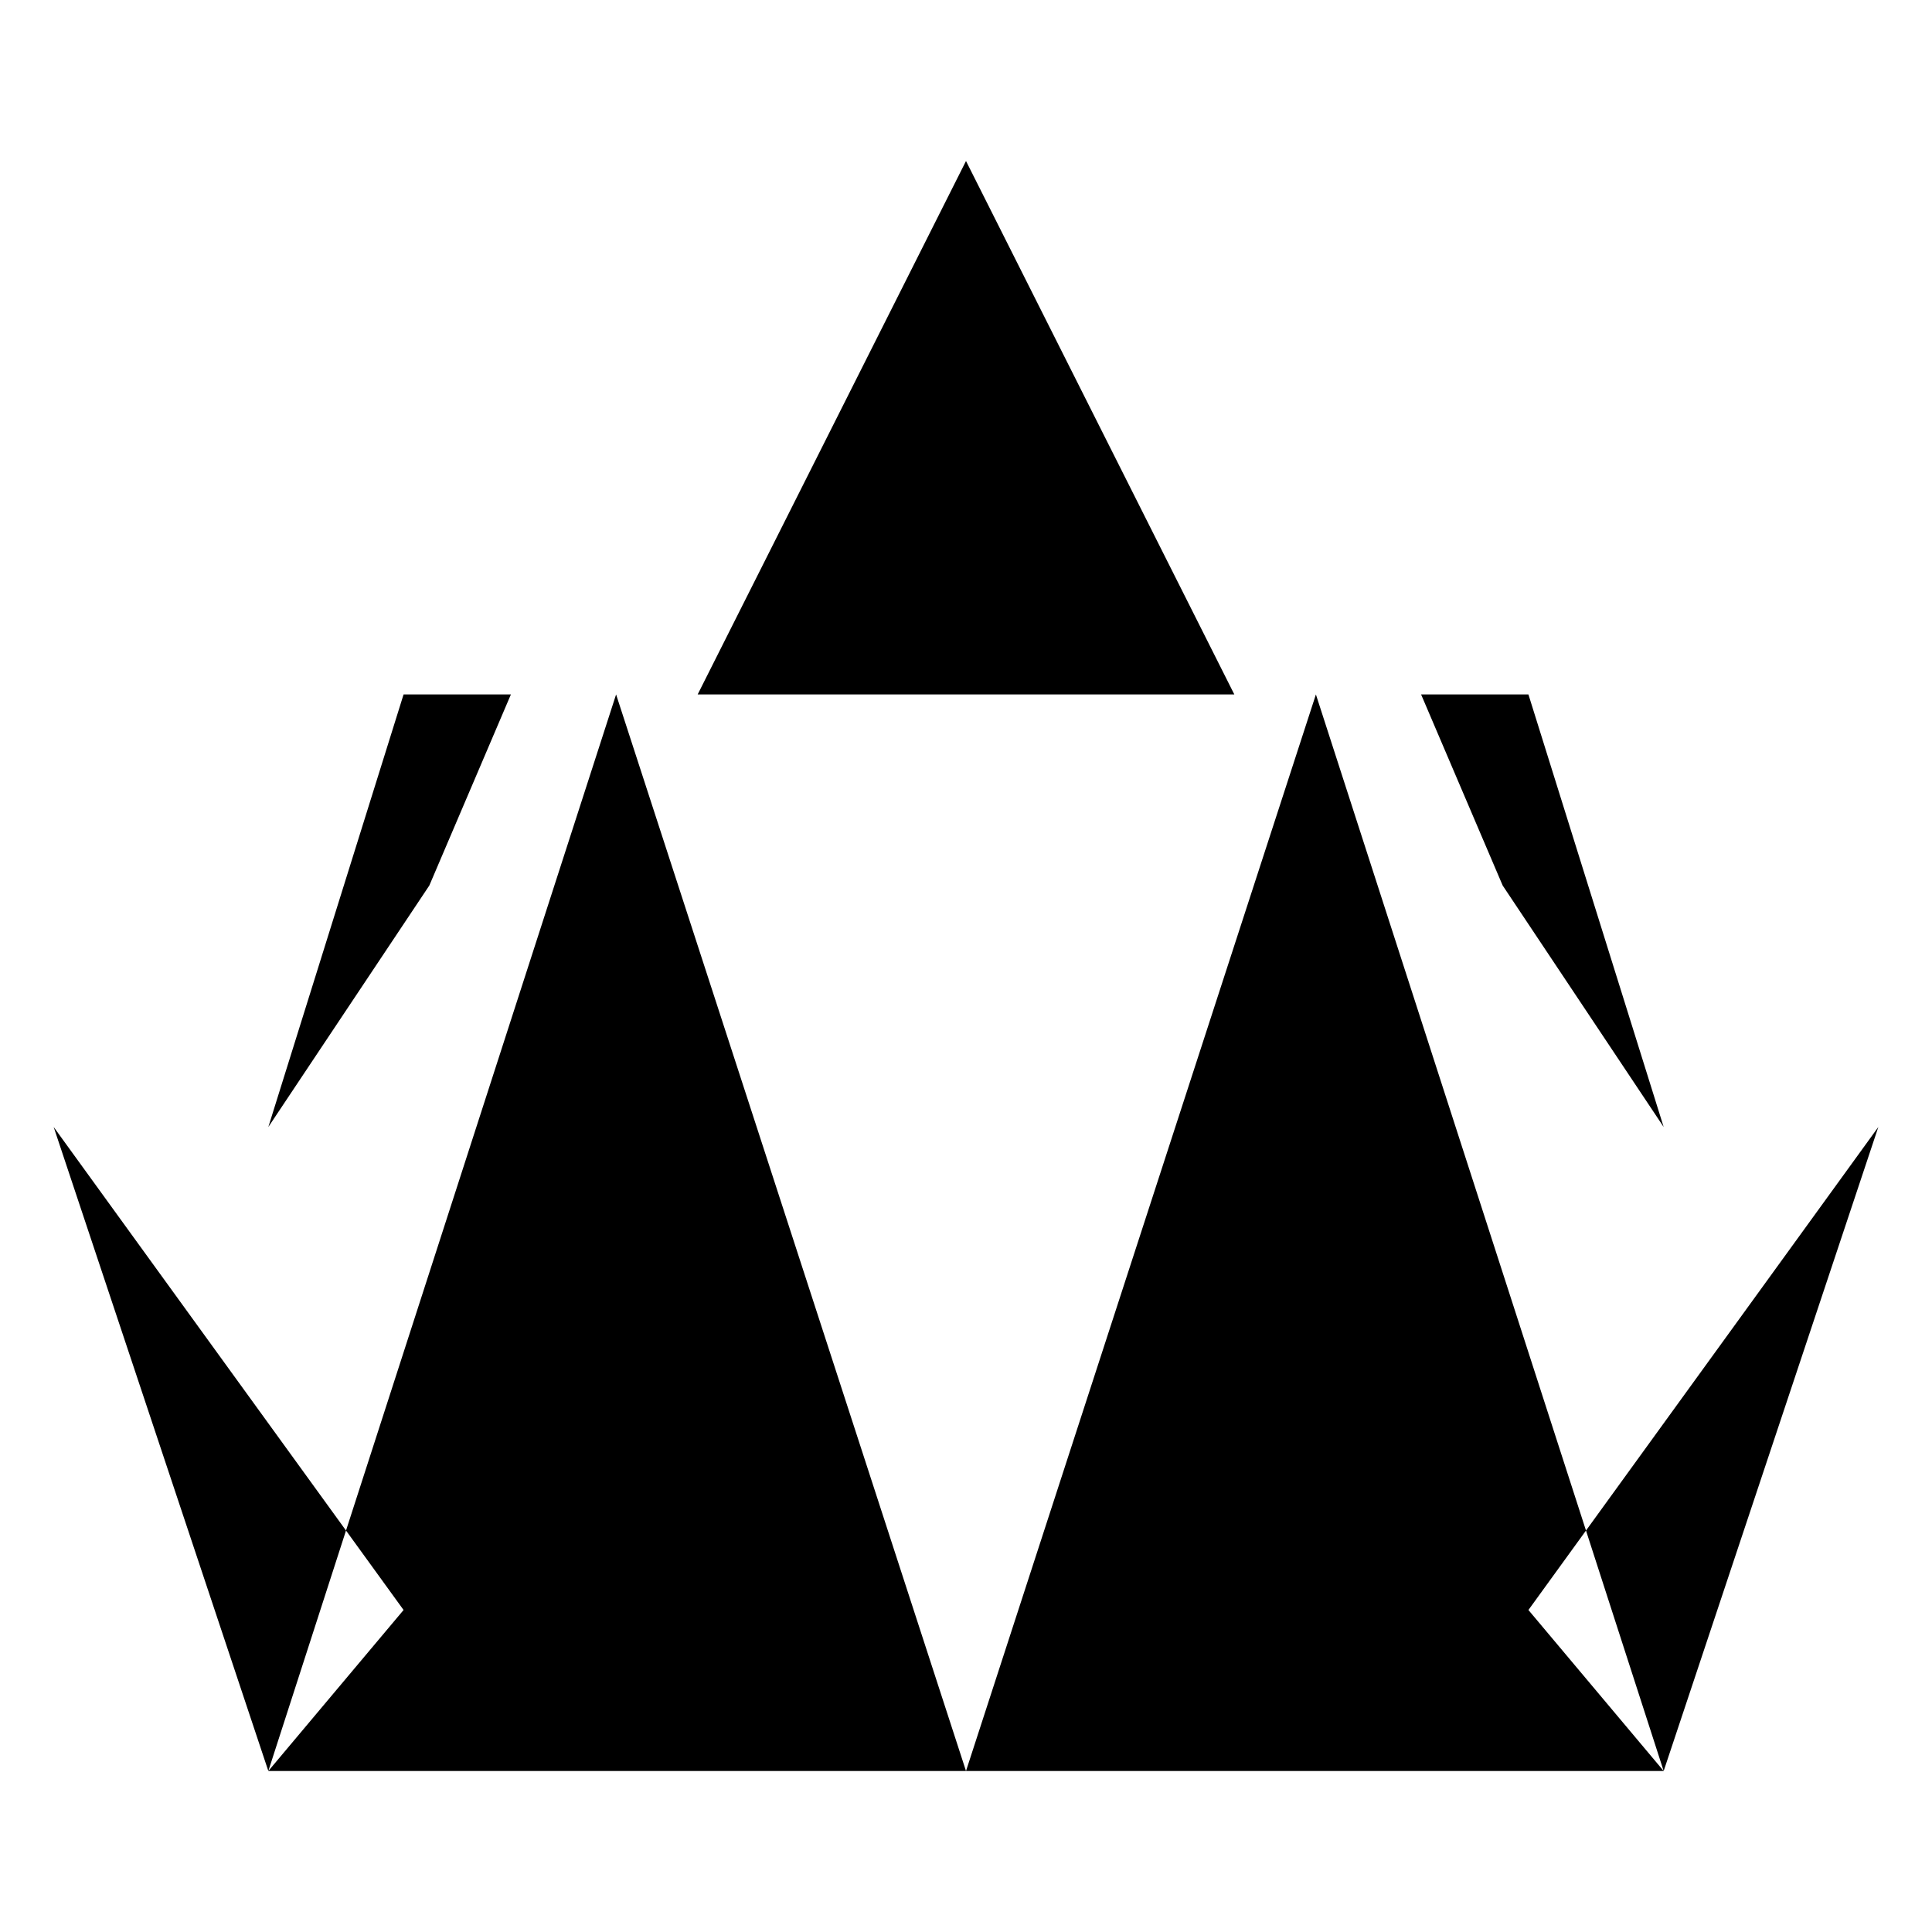
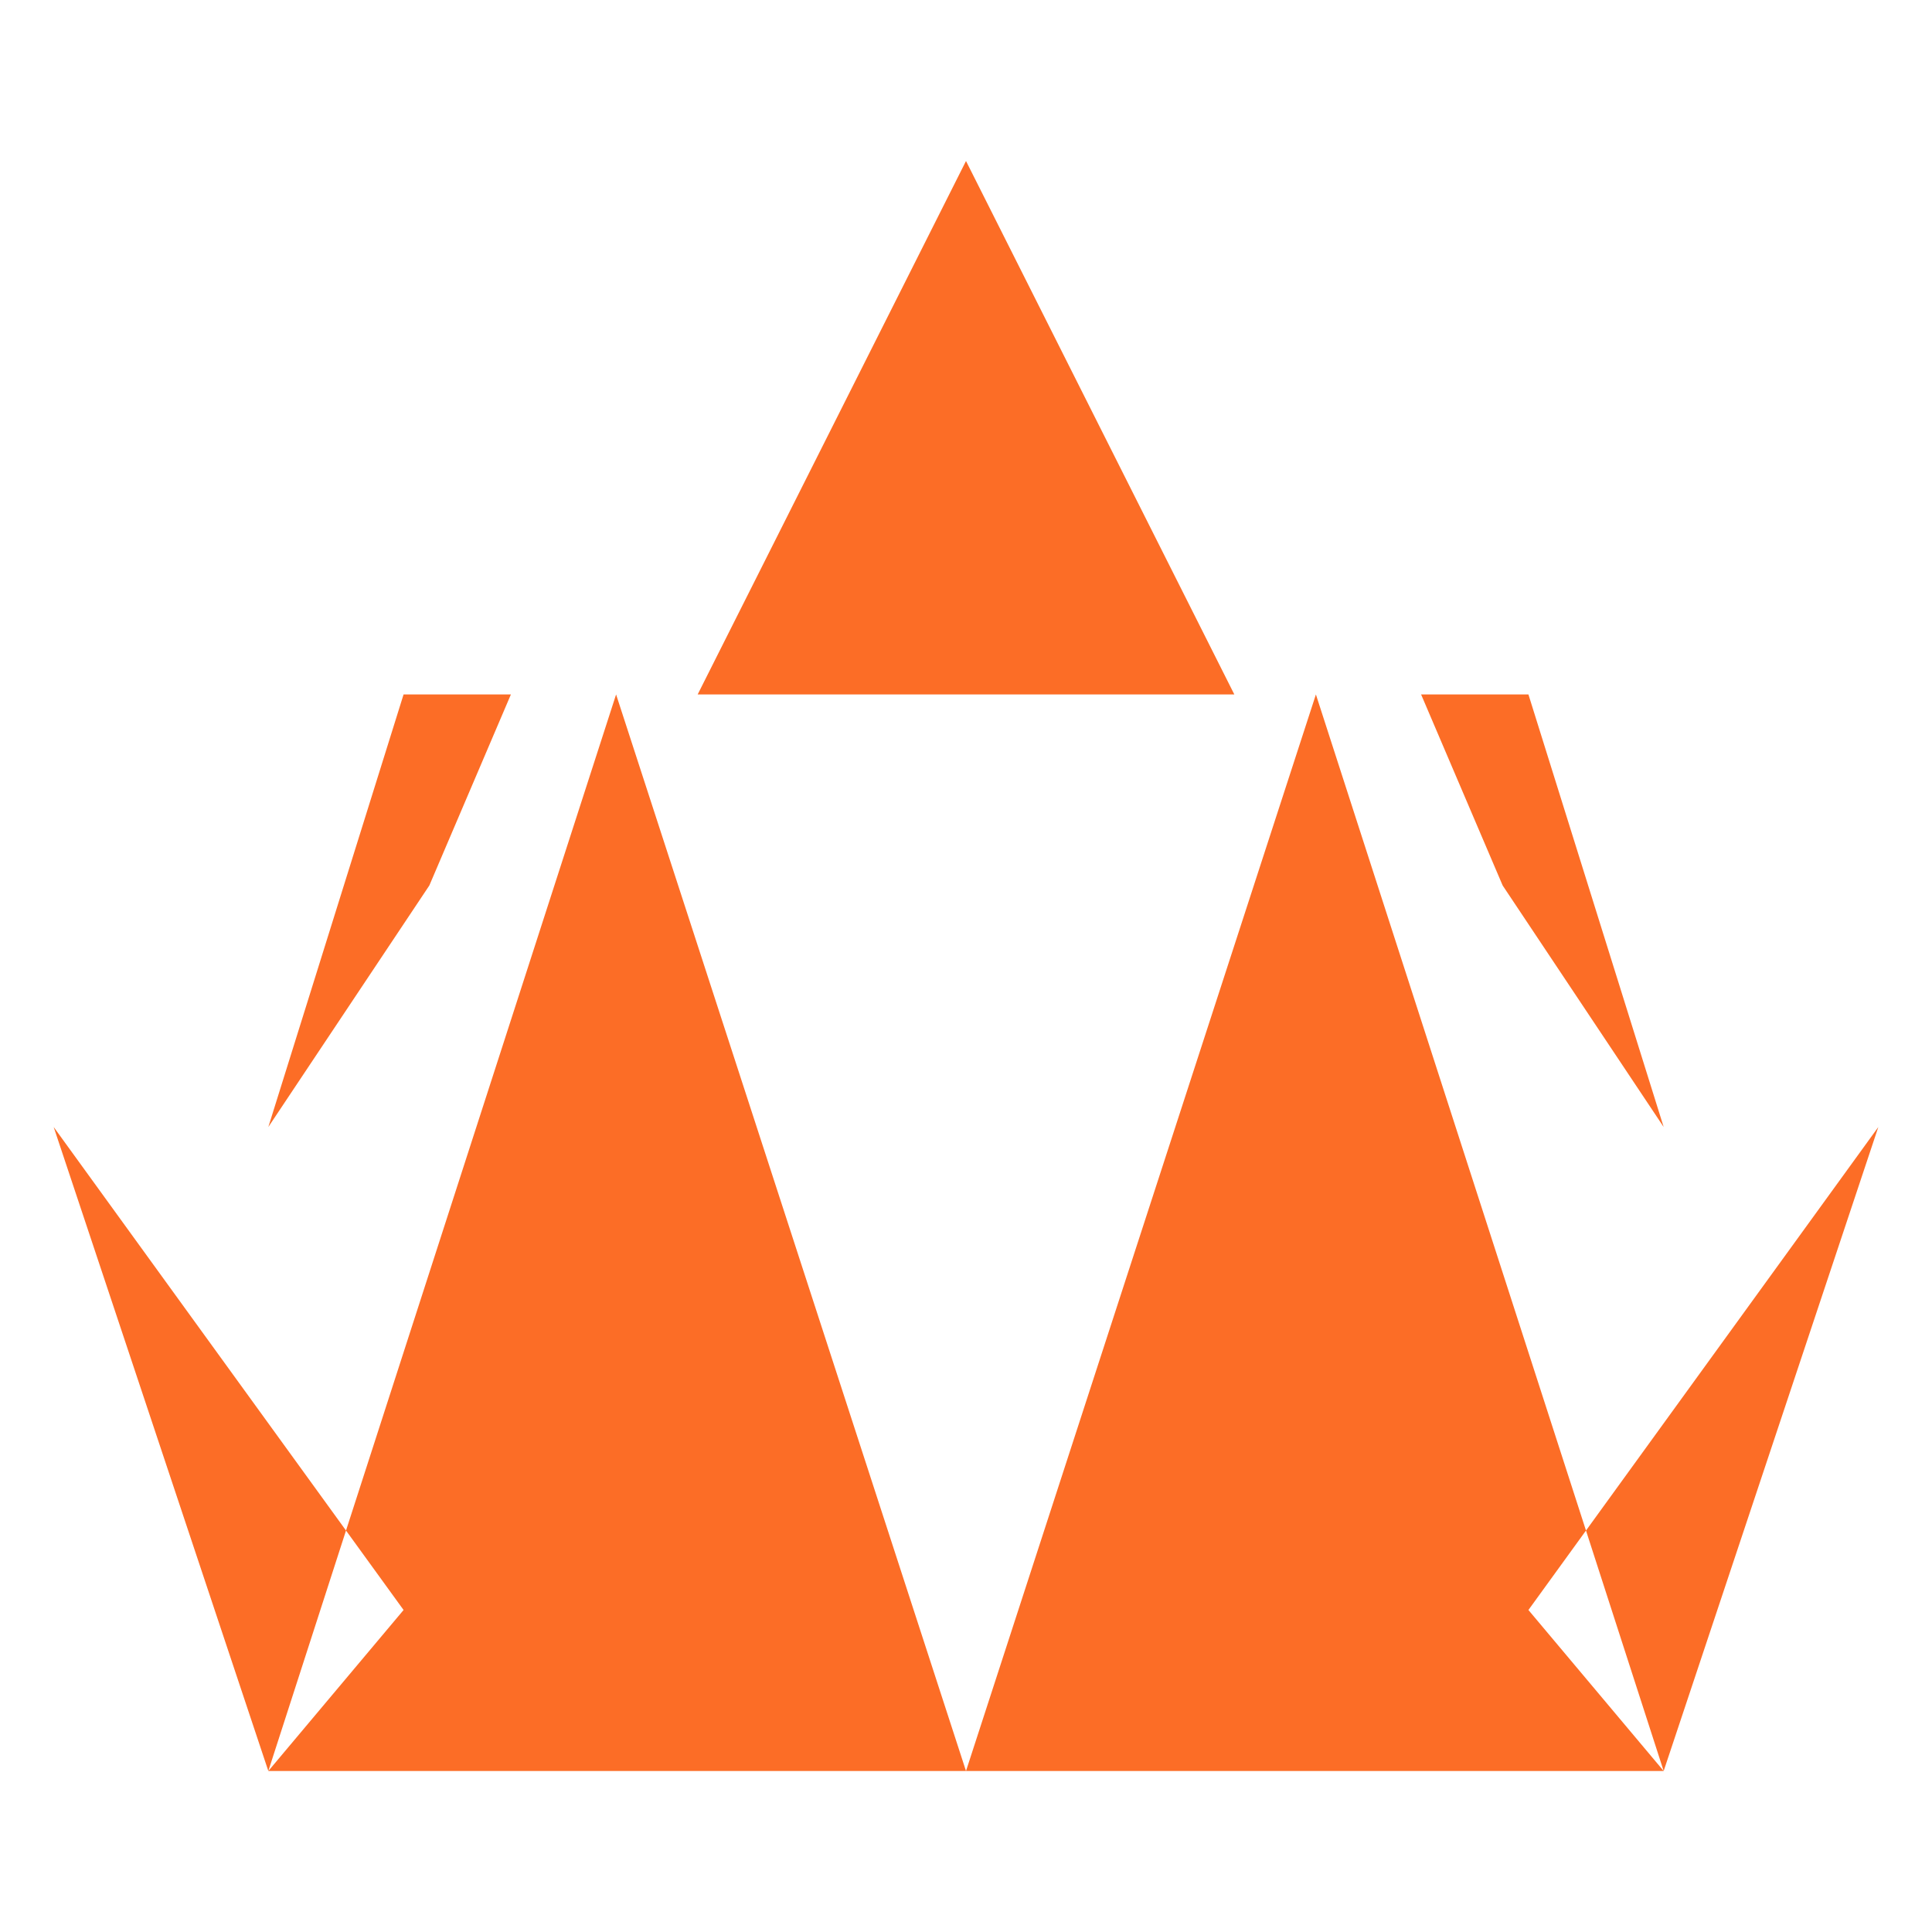
<svg xmlns="http://www.w3.org/2000/svg" viewBox="0 0 18 18" width="18" height="18">
-   <path fill="#000000" d="M9 16.5l-3.26-10.03L2.5 16.5H9zm0 0l3.26-10.03L15.5 16.5H9zM2.5 16.5L.5 10.5l3.26 4.5L2.5 16.5zm13 0l2-6-3.26 4.5 1.26 1.5zM3.76 6.47L2.5 10.5l1.5-2.25.76-1.78zm10.48 0L15.5 10.5l-1.5-2.25-.76-1.78zM9 1.5L6.5 6.47h5L9 1.5z" />
+   <path fill="#FC6D26" d="M9 16.5l-3.26-10.03L2.5 16.5H9zm0 0l3.26-10.03L15.5 16.5H9zM2.5 16.5L.5 10.5l3.26 4.5L2.5 16.5zm13 0l2-6-3.26 4.5 1.26 1.5zM3.76 6.47L2.5 10.5l1.5-2.25.76-1.78zm10.48 0L15.5 10.5l-1.5-2.25-.76-1.78zM9 1.5L6.5 6.47h5L9 1.5z" />
</svg>
